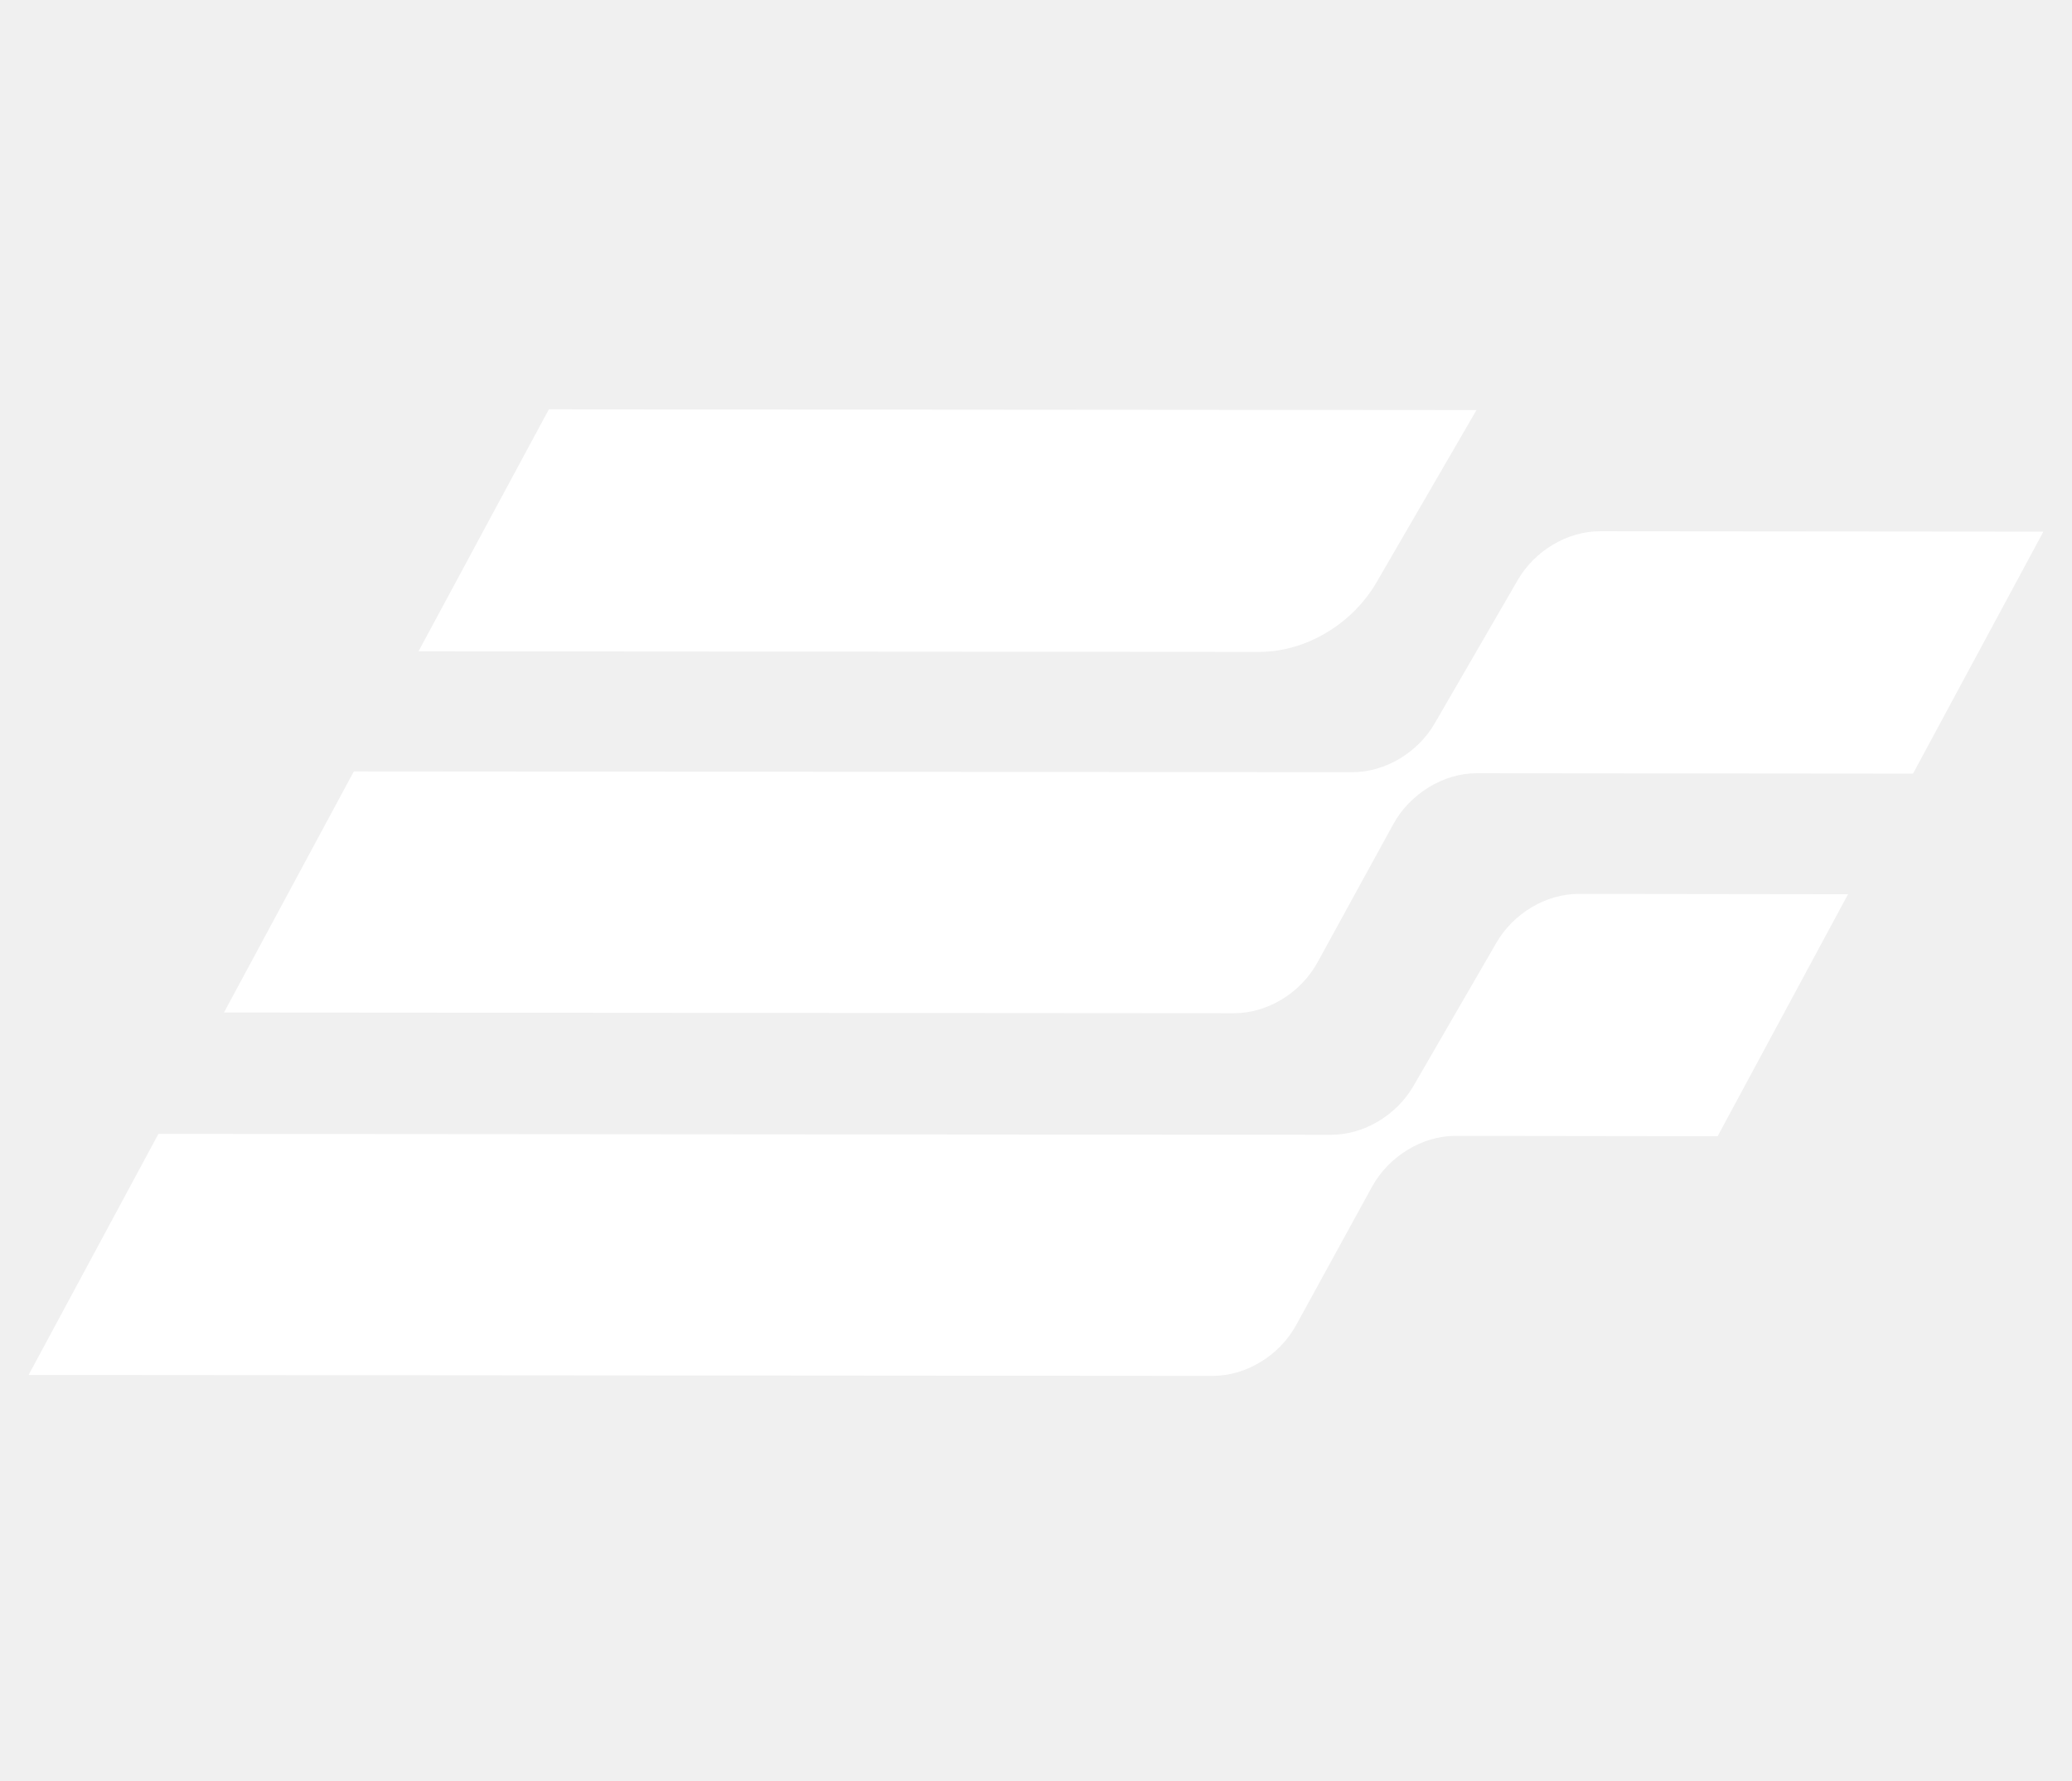
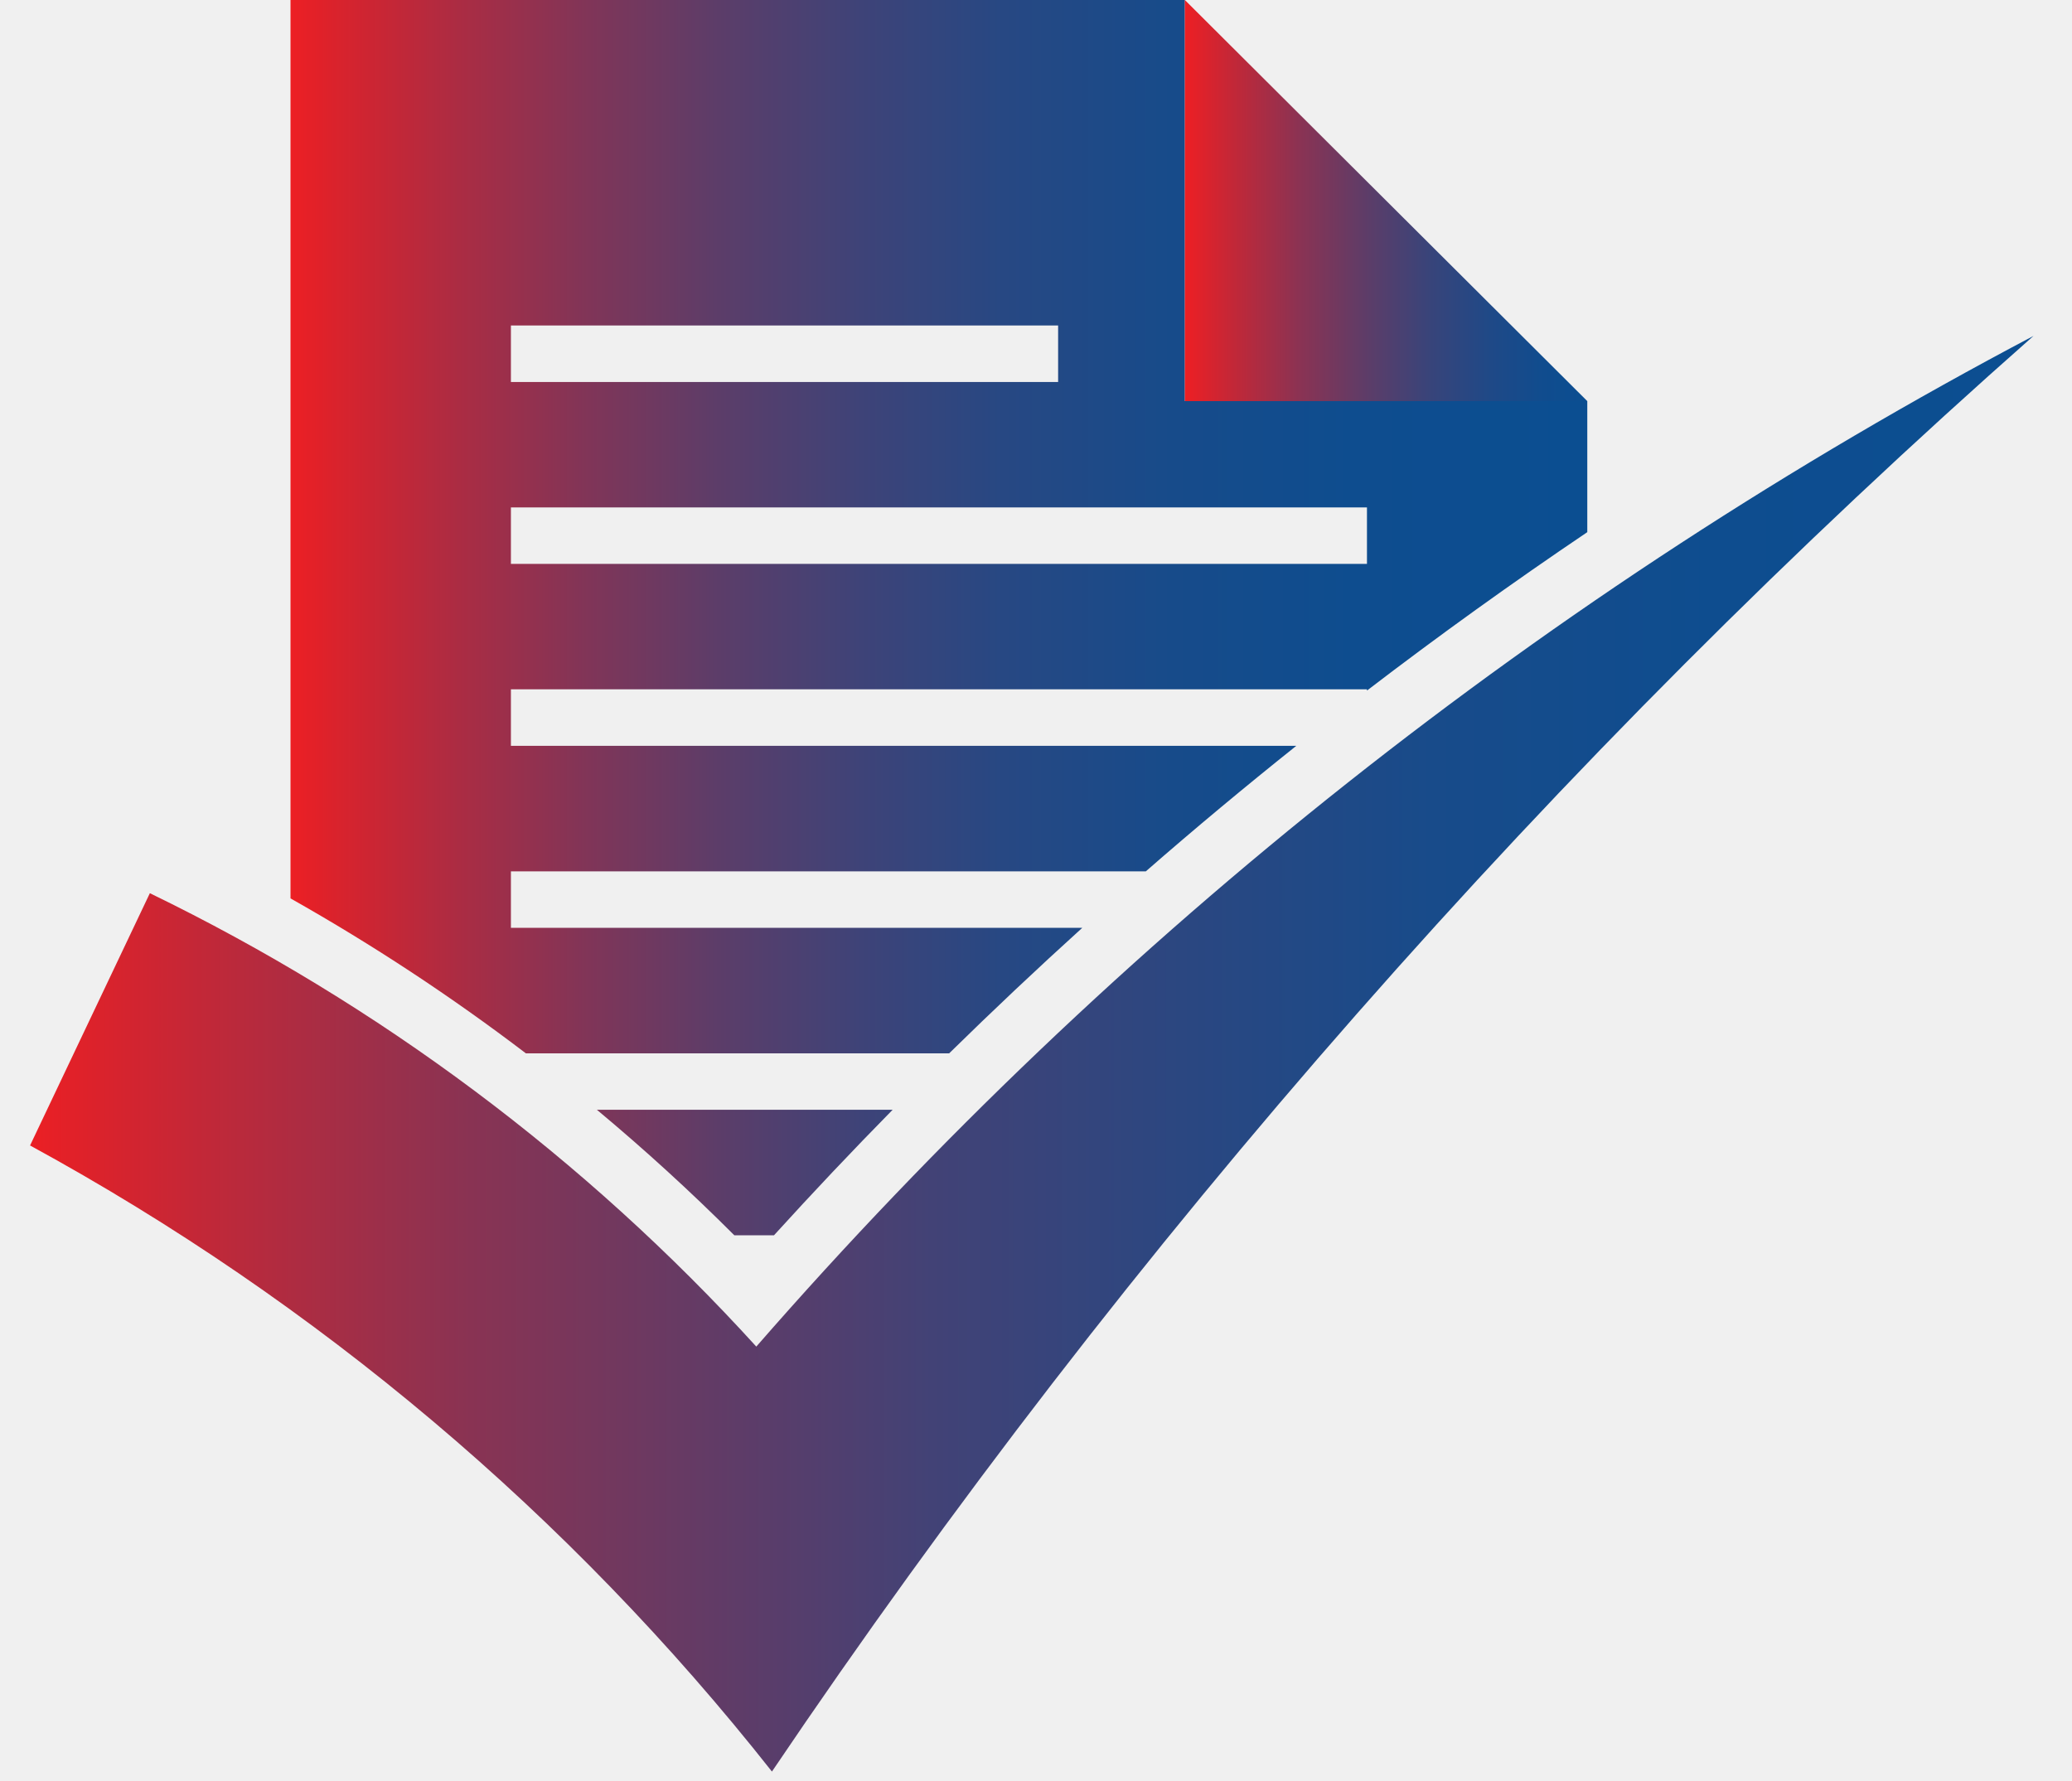
- <svg xmlns="http://www.w3.org/2000/svg" width="64" height="55" viewBox="0 0 64 55" fill="none">
-   <mask id="mask0_17_6175" style="mask-type:luminance" maskUnits="userSpaceOnUse" x="0" y="27" width="58" height="16">
-     <path d="M46.22 29.122L43.661 33.542C43.132 34.455 42.125 35.053 41.118 35.053L4.894 35.025L0.883 42.472L37.462 42.5C38.491 42.5 39.521 41.874 40.038 40.927L42.378 36.66C42.896 35.718 43.925 35.087 44.954 35.087L53.054 35.098L57.082 27.623L48.762 27.612C47.755 27.612 46.749 28.209 46.22 29.122Z" fill="white" />
-   </mask>
-   <g mask="url(#mask0_17_6175)">
-     <path d="M57.97 42.308L1.609 54.519L0 27.798L56.361 15.587L57.97 42.308Z" fill="white" />
-   </g>
-   <mask id="mask1_17_6175" style="mask-type:luminance" maskUnits="userSpaceOnUse" x="6" y="16" width="58" height="16">
-     <path d="M46.878 17.921L44.318 22.341C43.79 23.254 42.783 23.852 41.776 23.852L10.929 23.829L6.918 31.276L38.12 31.298C39.149 31.298 40.178 30.673 40.696 29.726L43.036 25.458C43.553 24.517 44.583 23.885 45.612 23.885L59.089 23.897L63.117 16.422L49.42 16.41C48.413 16.41 47.406 17.008 46.878 17.921Z" fill="white" />
-   </mask>
-   <g mask="url(#mask1_17_6175)">
-     <path d="M64 31.107L7.638 43.317L6.03 16.602L62.391 4.386L64 31.107Z" fill="white" />
-   </g>
-   <mask id="mask2_17_6175" style="mask-type:luminance" maskUnits="userSpaceOnUse" x="12" y="12" width="34" height="9">
-     <path d="M16.953 12.645L12.926 20.12L38.896 20.137C40.325 20.137 41.765 19.285 42.518 17.989L45.606 12.667L16.953 12.645Z" fill="white" />
-   </mask>
-   <g mask="url(#mask2_17_6175)">
-     <path d="M36.978 32.787L9.157 18.163L21.549 0L49.37 14.623L36.978 32.787Z" fill="white" />
-   </g>
+ <svg xmlns="http://www.w3.org/2000/svg" width="64" height="55" viewBox="0 0 174 154" fill="none">
+   <path fill-rule="evenodd" clip-rule="evenodd" d="M41.587 28.152H88.913V33.038H41.587V28.152ZM41.587 43.887H115.624V48.773H41.587V43.887ZM49.014 95.984H74.602C71.11 99.535 67.69 103.152 64.341 106.839H60.907C57.107 103.038 53.143 99.421 49.022 95.984H49.014ZM22.532 0H99.875V34.693H134.679V46.027C128.189 50.406 121.835 54.971 115.624 59.728V59.621H41.587V64.507H109.513C105.098 68.031 100.755 71.647 96.498 75.363H41.587V80.249H91.002C87.096 83.787 83.253 87.41 79.489 91.105H42.882C36.421 86.183 29.616 81.704 22.525 77.703V0H22.532Z" fill="url(#paint0_linear_2350_233)" />
+   <path fill-rule="evenodd" clip-rule="evenodd" d="M173.275 29.051C131.366 51.155 93.915 80.791 62.81 116.468C47.998 100.185 30.189 86.875 10.361 77.253C3.449 91.797 0 99.072 0 99.072C24.836 112.617 46.66 131.04 64.162 153.223C95.103 107.389 131.774 65.656 173.282 29.044" fill="url(#paint1_linear_2350_233)" />
+   <path fill-rule="evenodd" clip-rule="evenodd" d="M99.875 0L134.679 34.693H99.875V0Z" fill="url(#paint2_linear_2350_233)" />
+   <defs>
+     <linearGradient id="paint0_linear_2350_233" x1="22.532" y1="53.416" x2="134.679" y2="53.416" gradientUnits="userSpaceOnUse">
+       <stop stop-color="#ED1F24" />
+       <stop offset="0.03" stop-color="#DC222B" />
+       <stop offset="0.13" stop-color="#AB2C43" />
+       <stop offset="0.23" stop-color="#803558" />
+       <stop offset="0.33" stop-color="#5C3D69" />
+       <stop offset="0.44" stop-color="#3E4378" />
+       <stop offset="0.55" stop-color="#274883" />
+       <stop offset="0.68" stop-color="#174B8A" />
+       <stop offset="0.82" stop-color="#0E4D8F" />
+       <stop offset="1" stop-color="#0B4E91" />
+     </linearGradient>
+     <linearGradient id="paint1_linear_2350_233" x1="0" y1="91.133" x2="173.275" y2="91.133" gradientUnits="userSpaceOnUse">
+       <stop stop-color="#EB1F24" />
+       <stop offset="0.11" stop-color="#B72A3D" />
+       <stop offset="0.22" stop-color="#893353" />
+       <stop offset="0.34" stop-color="#623B66" />
+       <stop offset="0.45" stop-color="#424276" />
+       <stop offset="0.58" stop-color="#2A4781" />
+       <stop offset="0.7" stop-color="#184B8A" />
+       <stop offset="0.84" stop-color="#0E4D8F" />
+       <stop offset="1" stop-color="#0B4E91" />
+     </linearGradient>
+     <linearGradient id="paint2_linear_2350_233" x1="99.875" y1="17.346" x2="134.679" y2="17.346" gradientUnits="userSpaceOnUse">
+       <stop stop-color="#ED1F24" />
+       <stop offset="0.13" stop-color="#BF2839" />
+       <stop offset="0.29" stop-color="#893354" />
+       <stop offset="0.46" stop-color="#5B3D69" />
+       <stop offset="0.61" stop-color="#38447A" />
+       <stop offset="0.76" stop-color="#1F4987" />
+       <stop offset="0.89" stop-color="#104C8E" />
+       <stop offset="1" stop-color="#0B4E91" />
+     </linearGradient>
+   </defs>
</svg>
